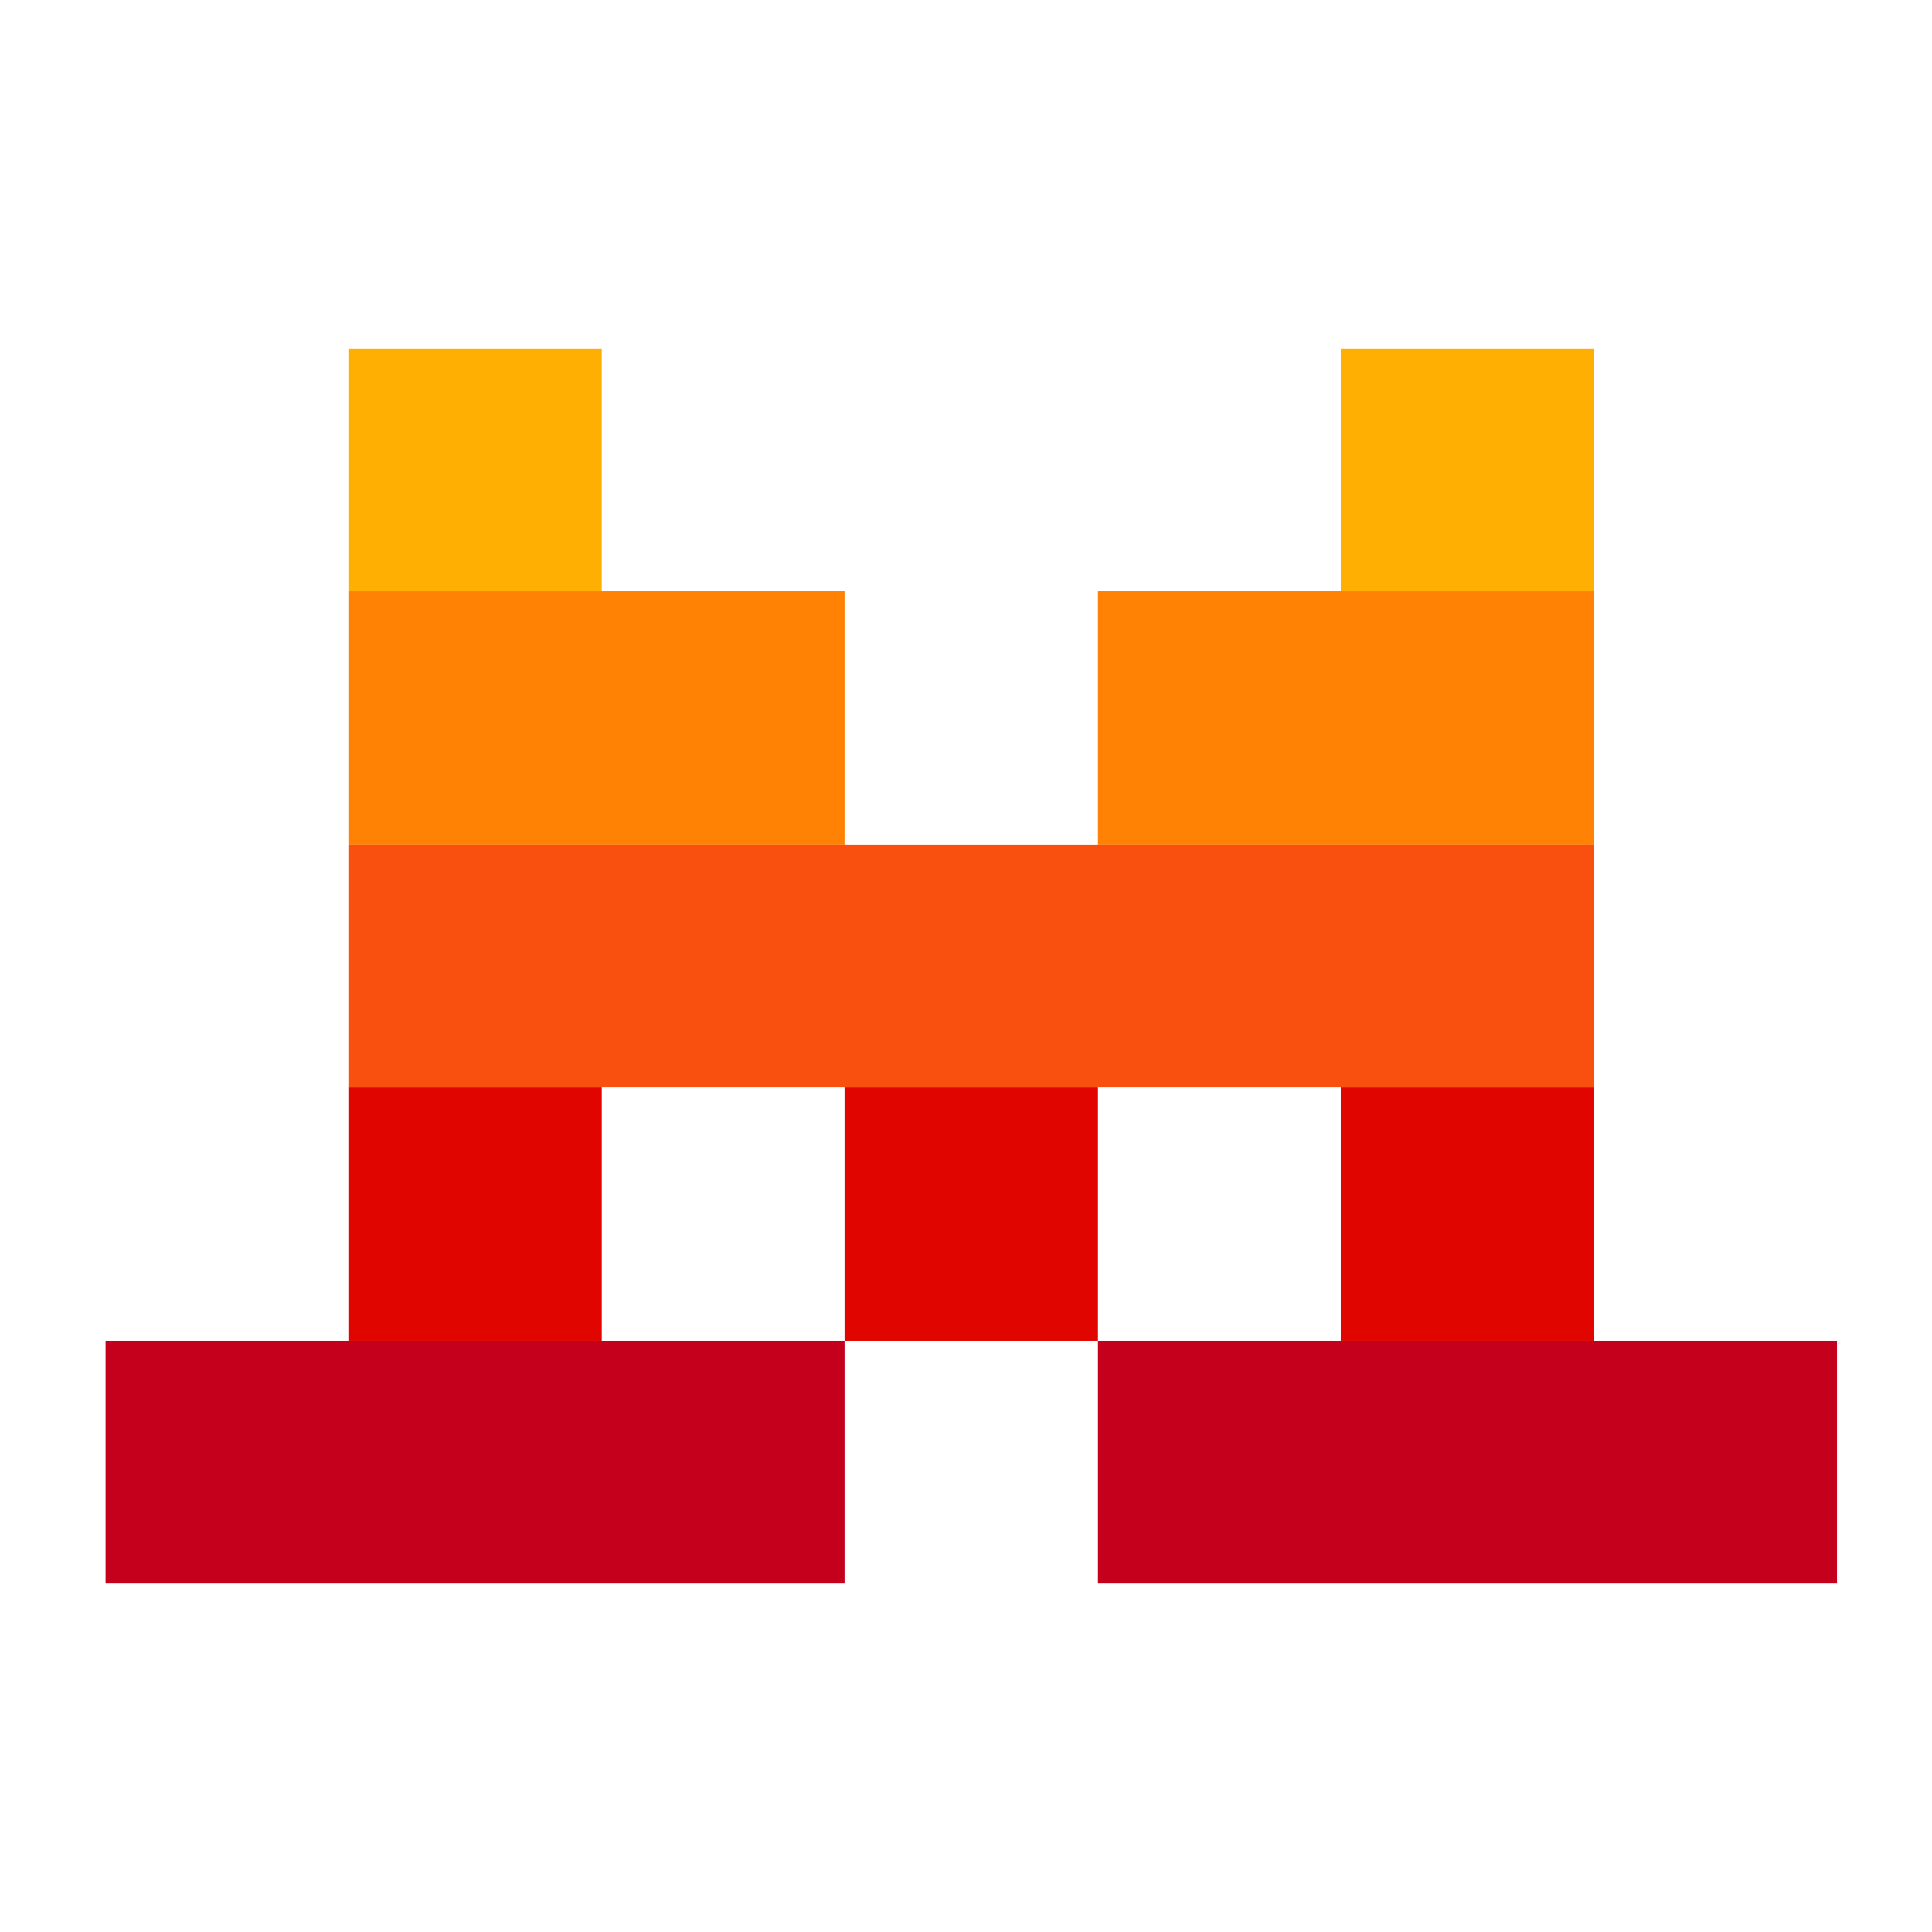
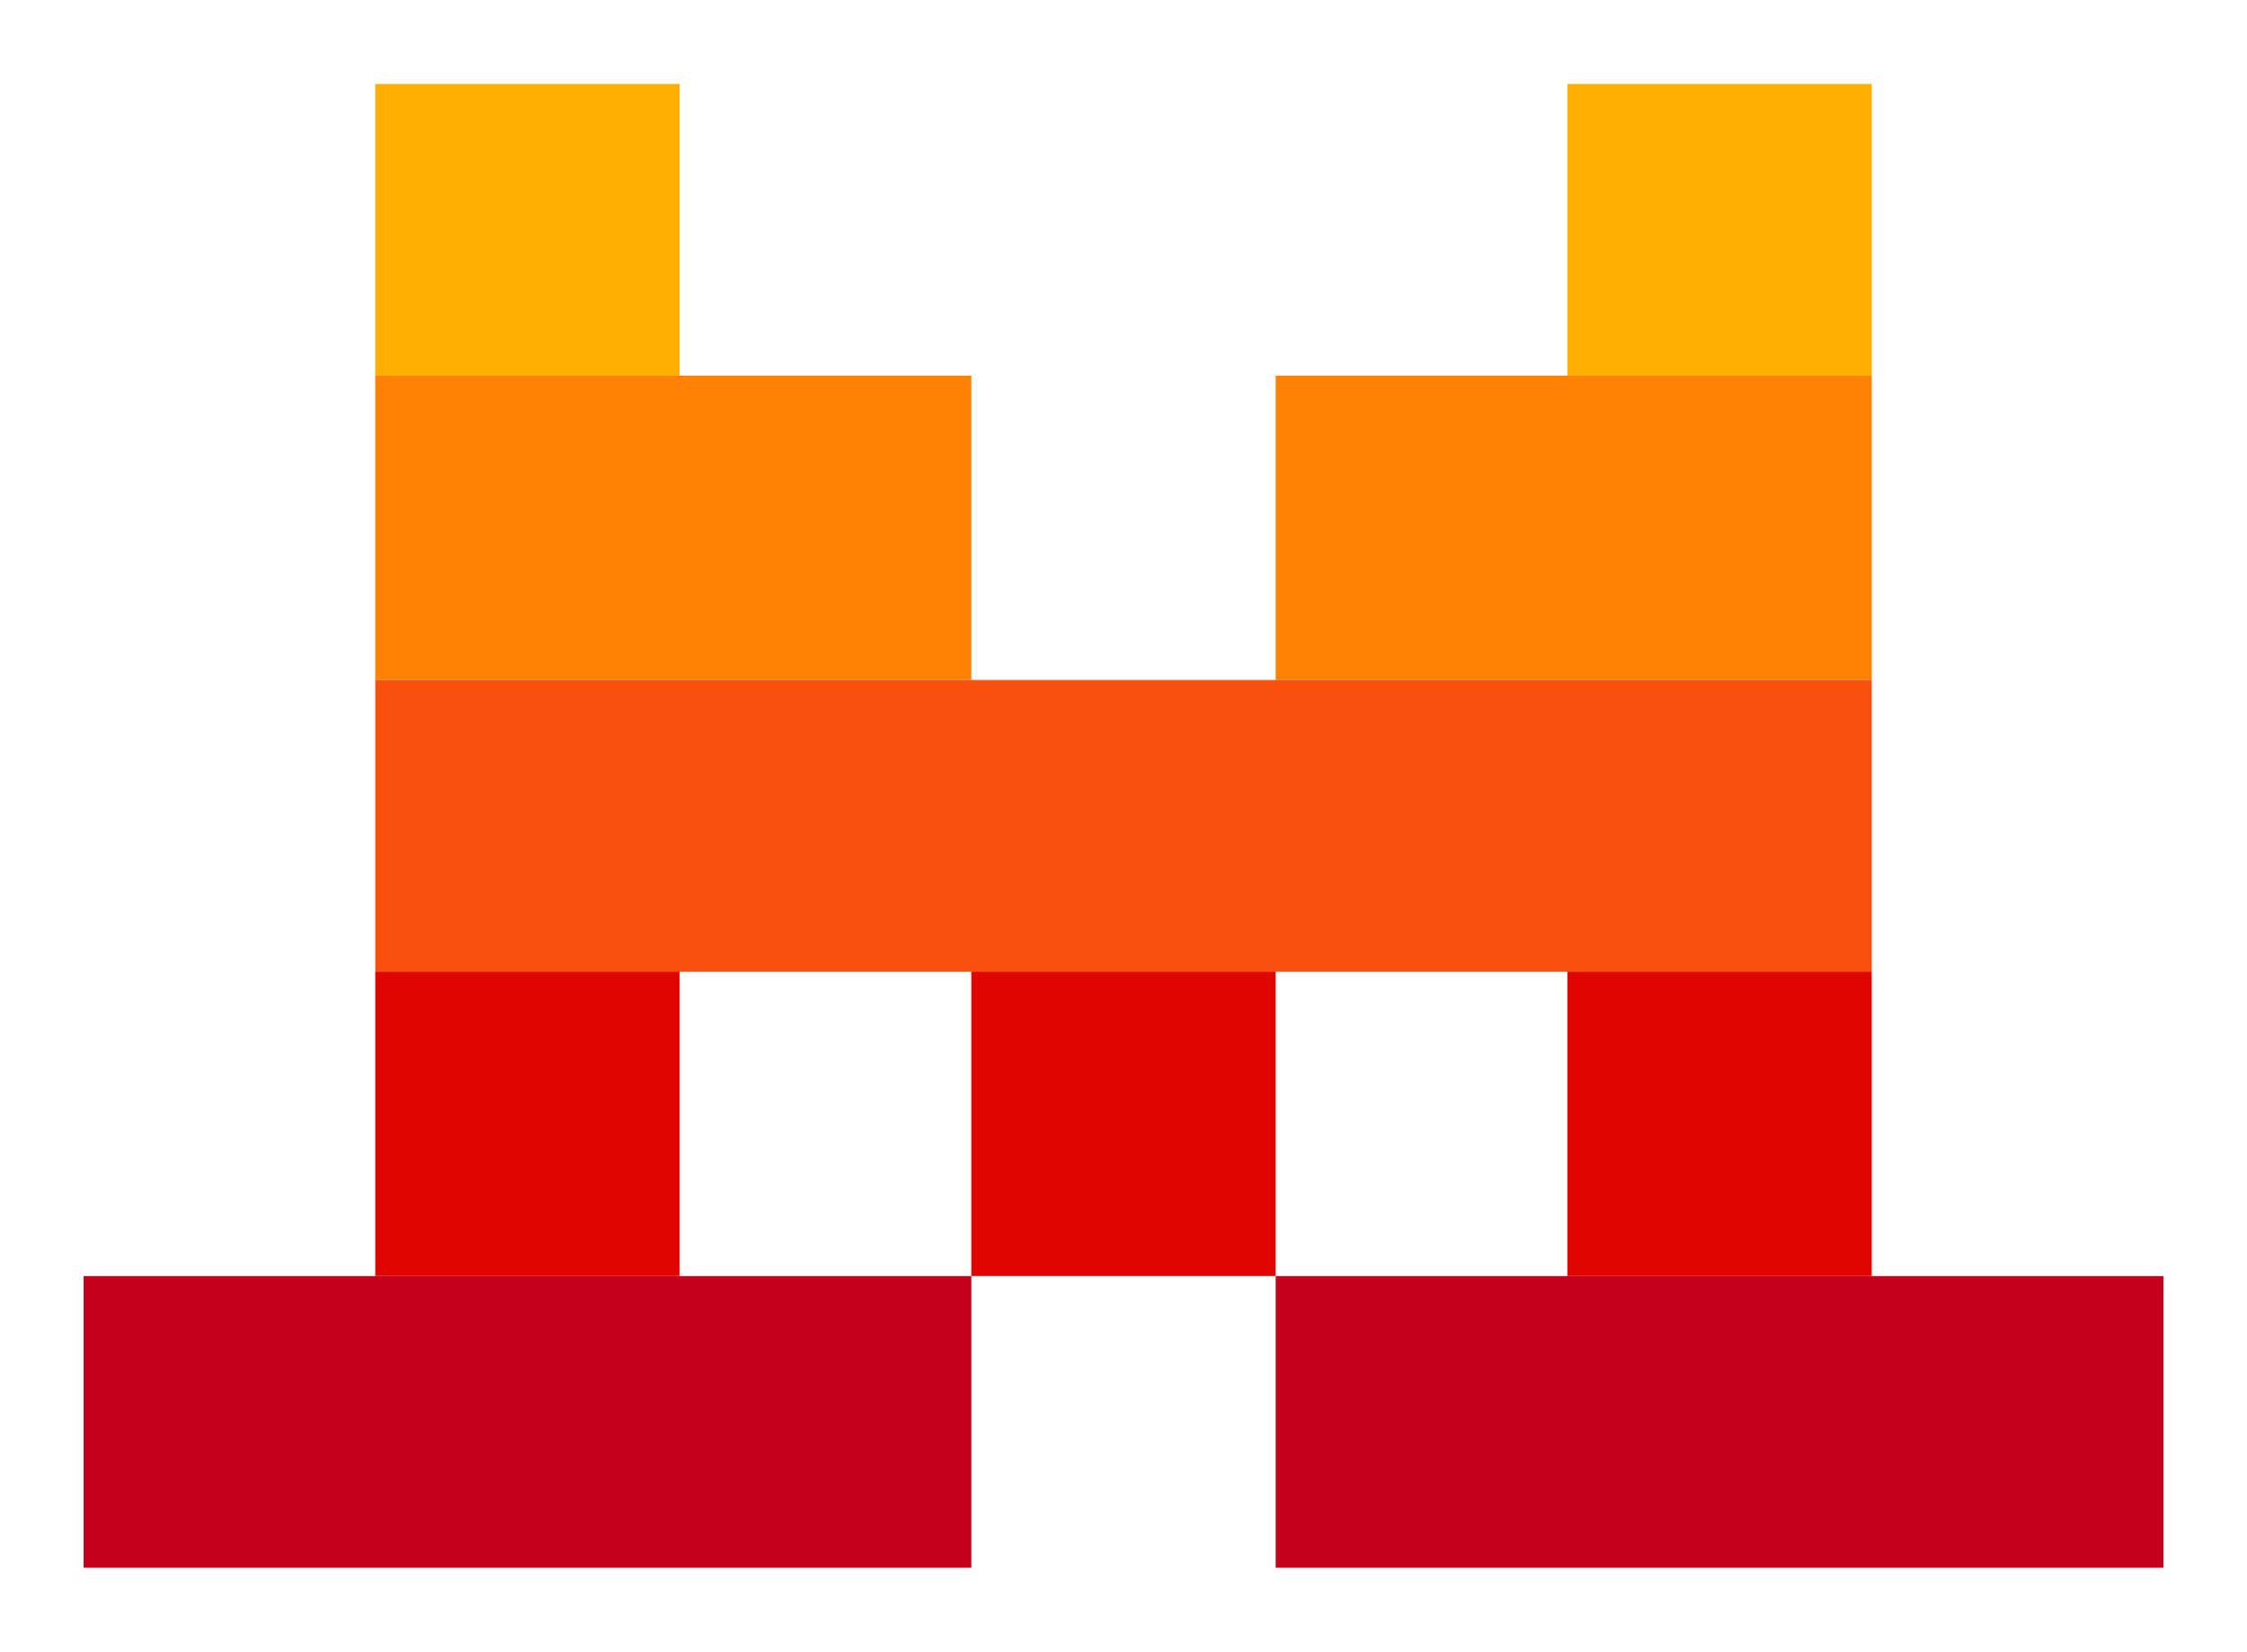
- <svg xmlns="http://www.w3.org/2000/svg" viewBox="0 0 183 183">
+ <svg xmlns="http://www.w3.org/2000/svg" viewBox="3.41 26.38 177.18 130.24">
  <path fill="#FFAF01" d="M33 33h24v23H33zM127 33h24v23h-24z" />
  <path fill="#FF8204" d="M33 56h47v24H33zM104 56h47v24h-47z" />
  <path fill="#FA500F" d="M33 80h118v23H33z" />
  <path fill="#E10500" d="M33 103h24v24H33zM80 103h24v24H80zM127 103h24v24h-24z" />
  <path fill="#C4001D" d="M10 127h70v23H10zM104 127h70v23h-70z" />
</svg>
